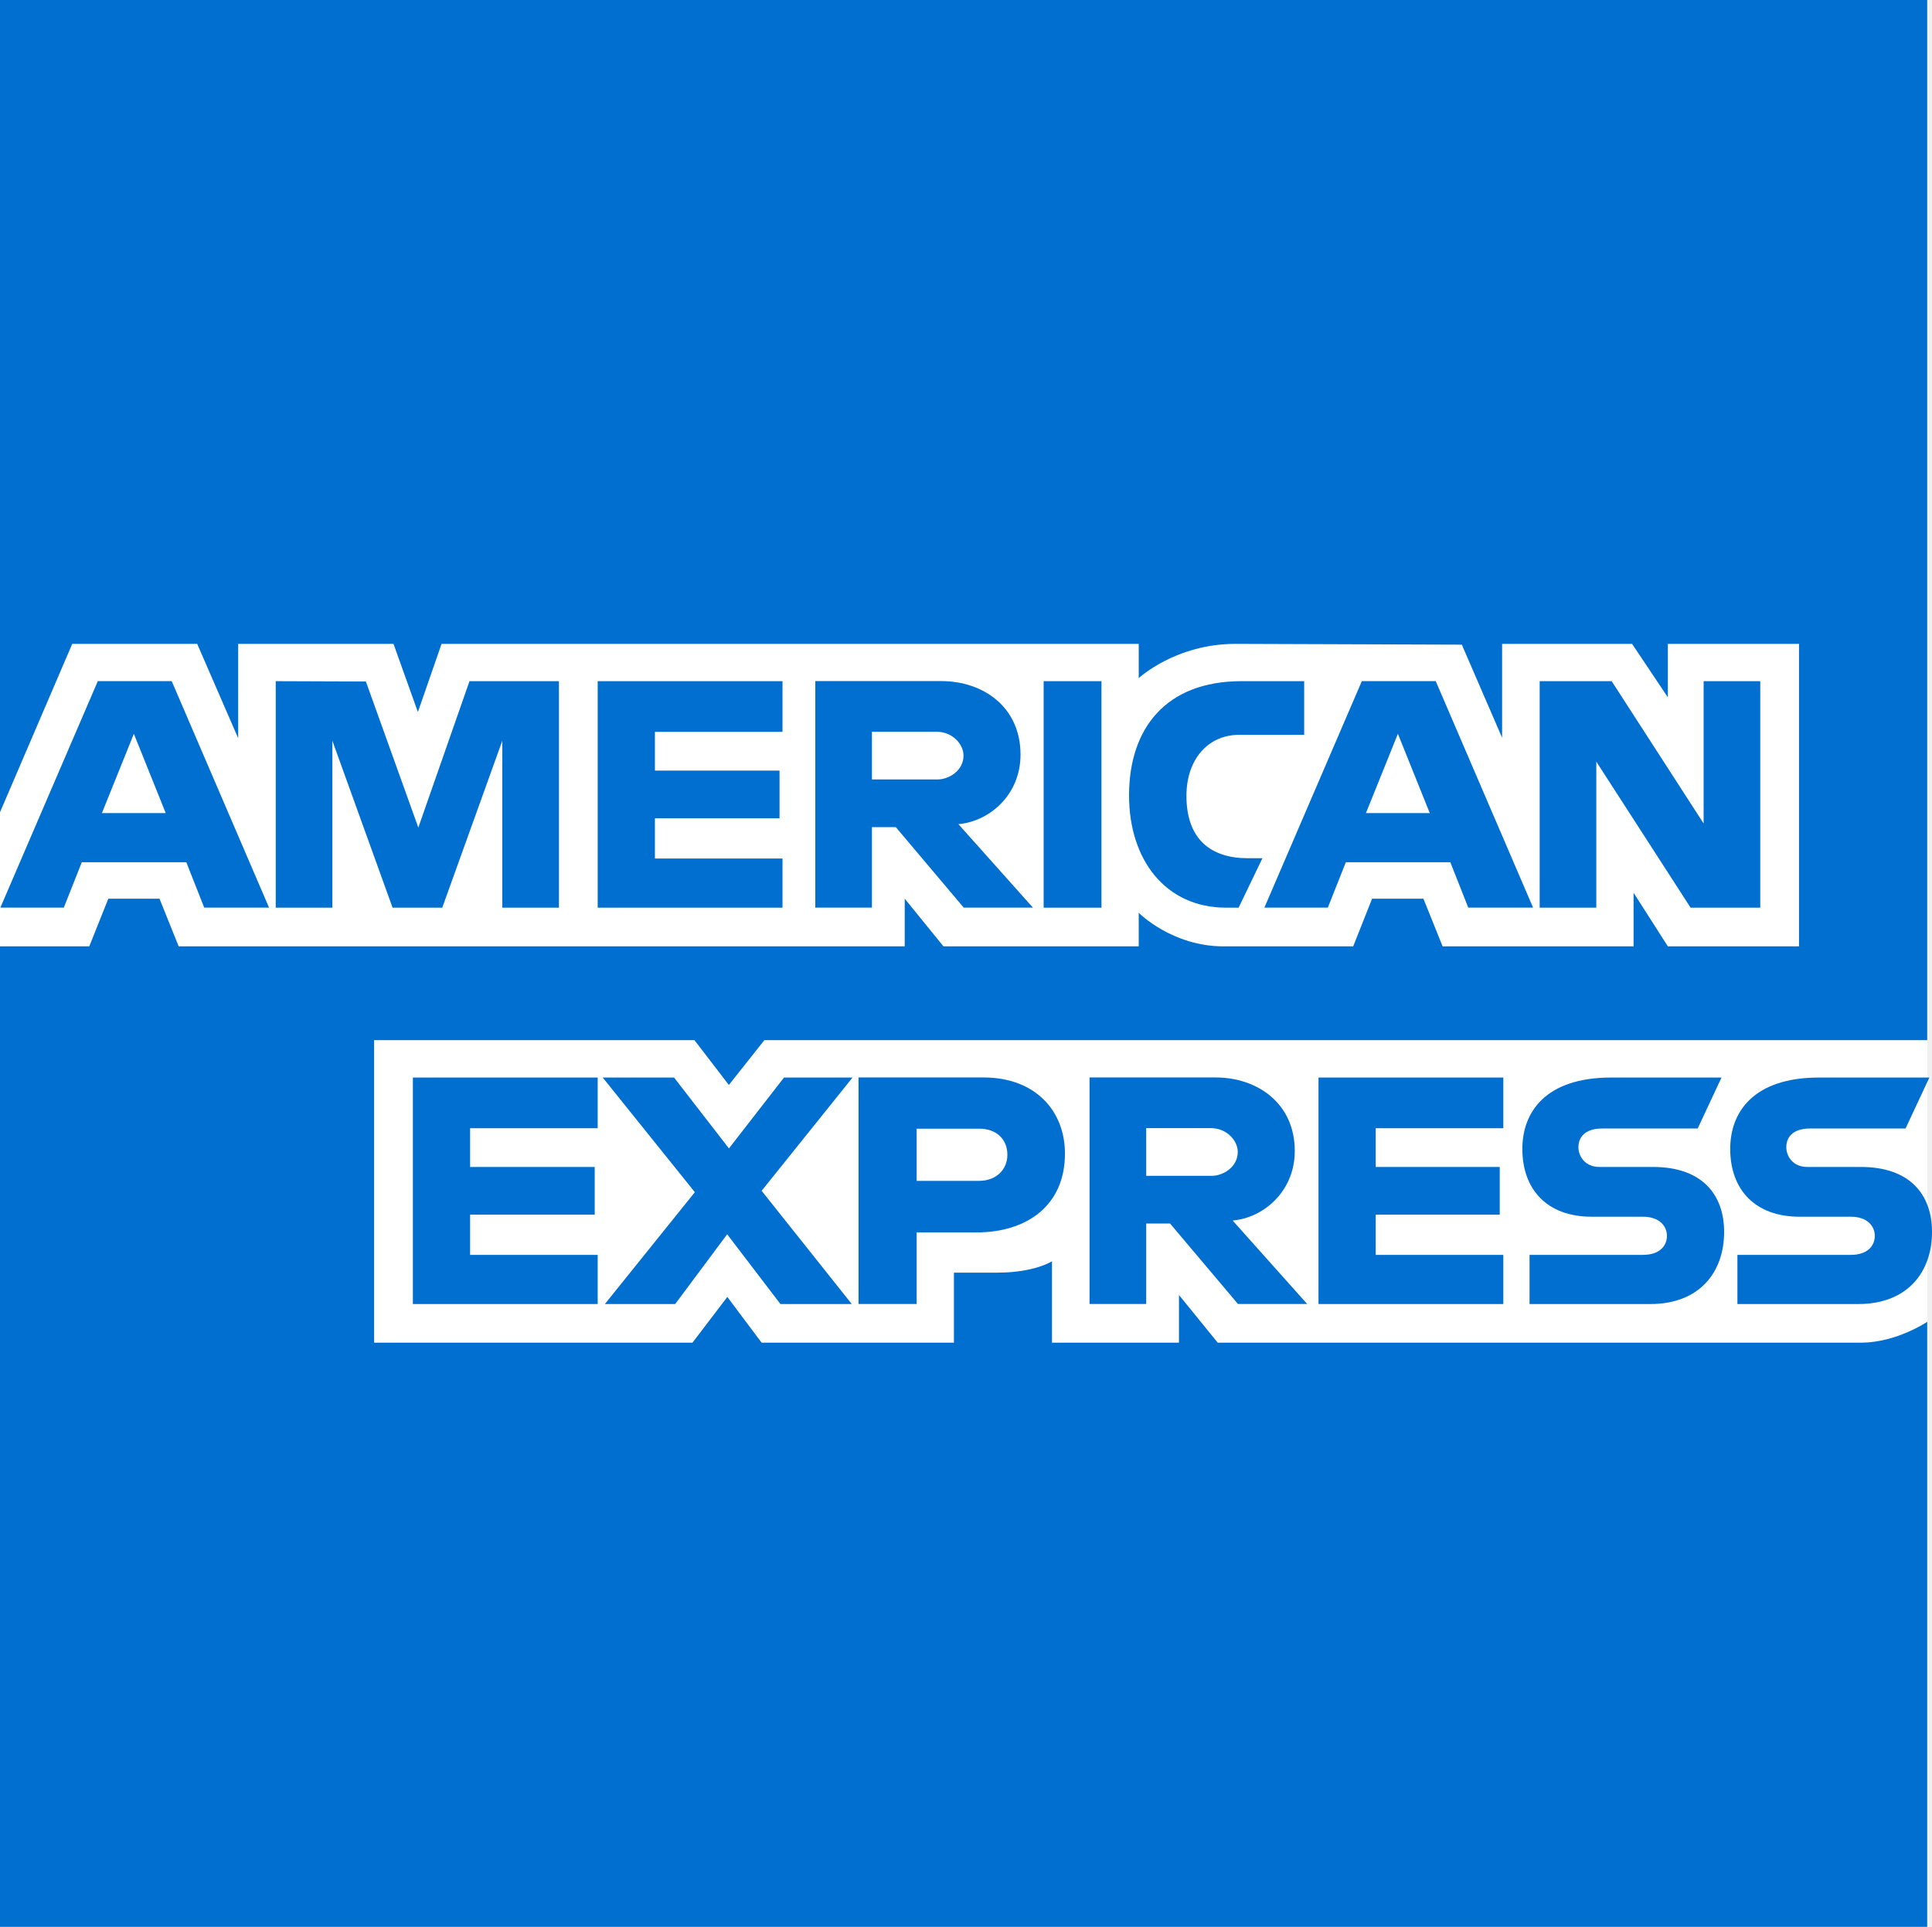
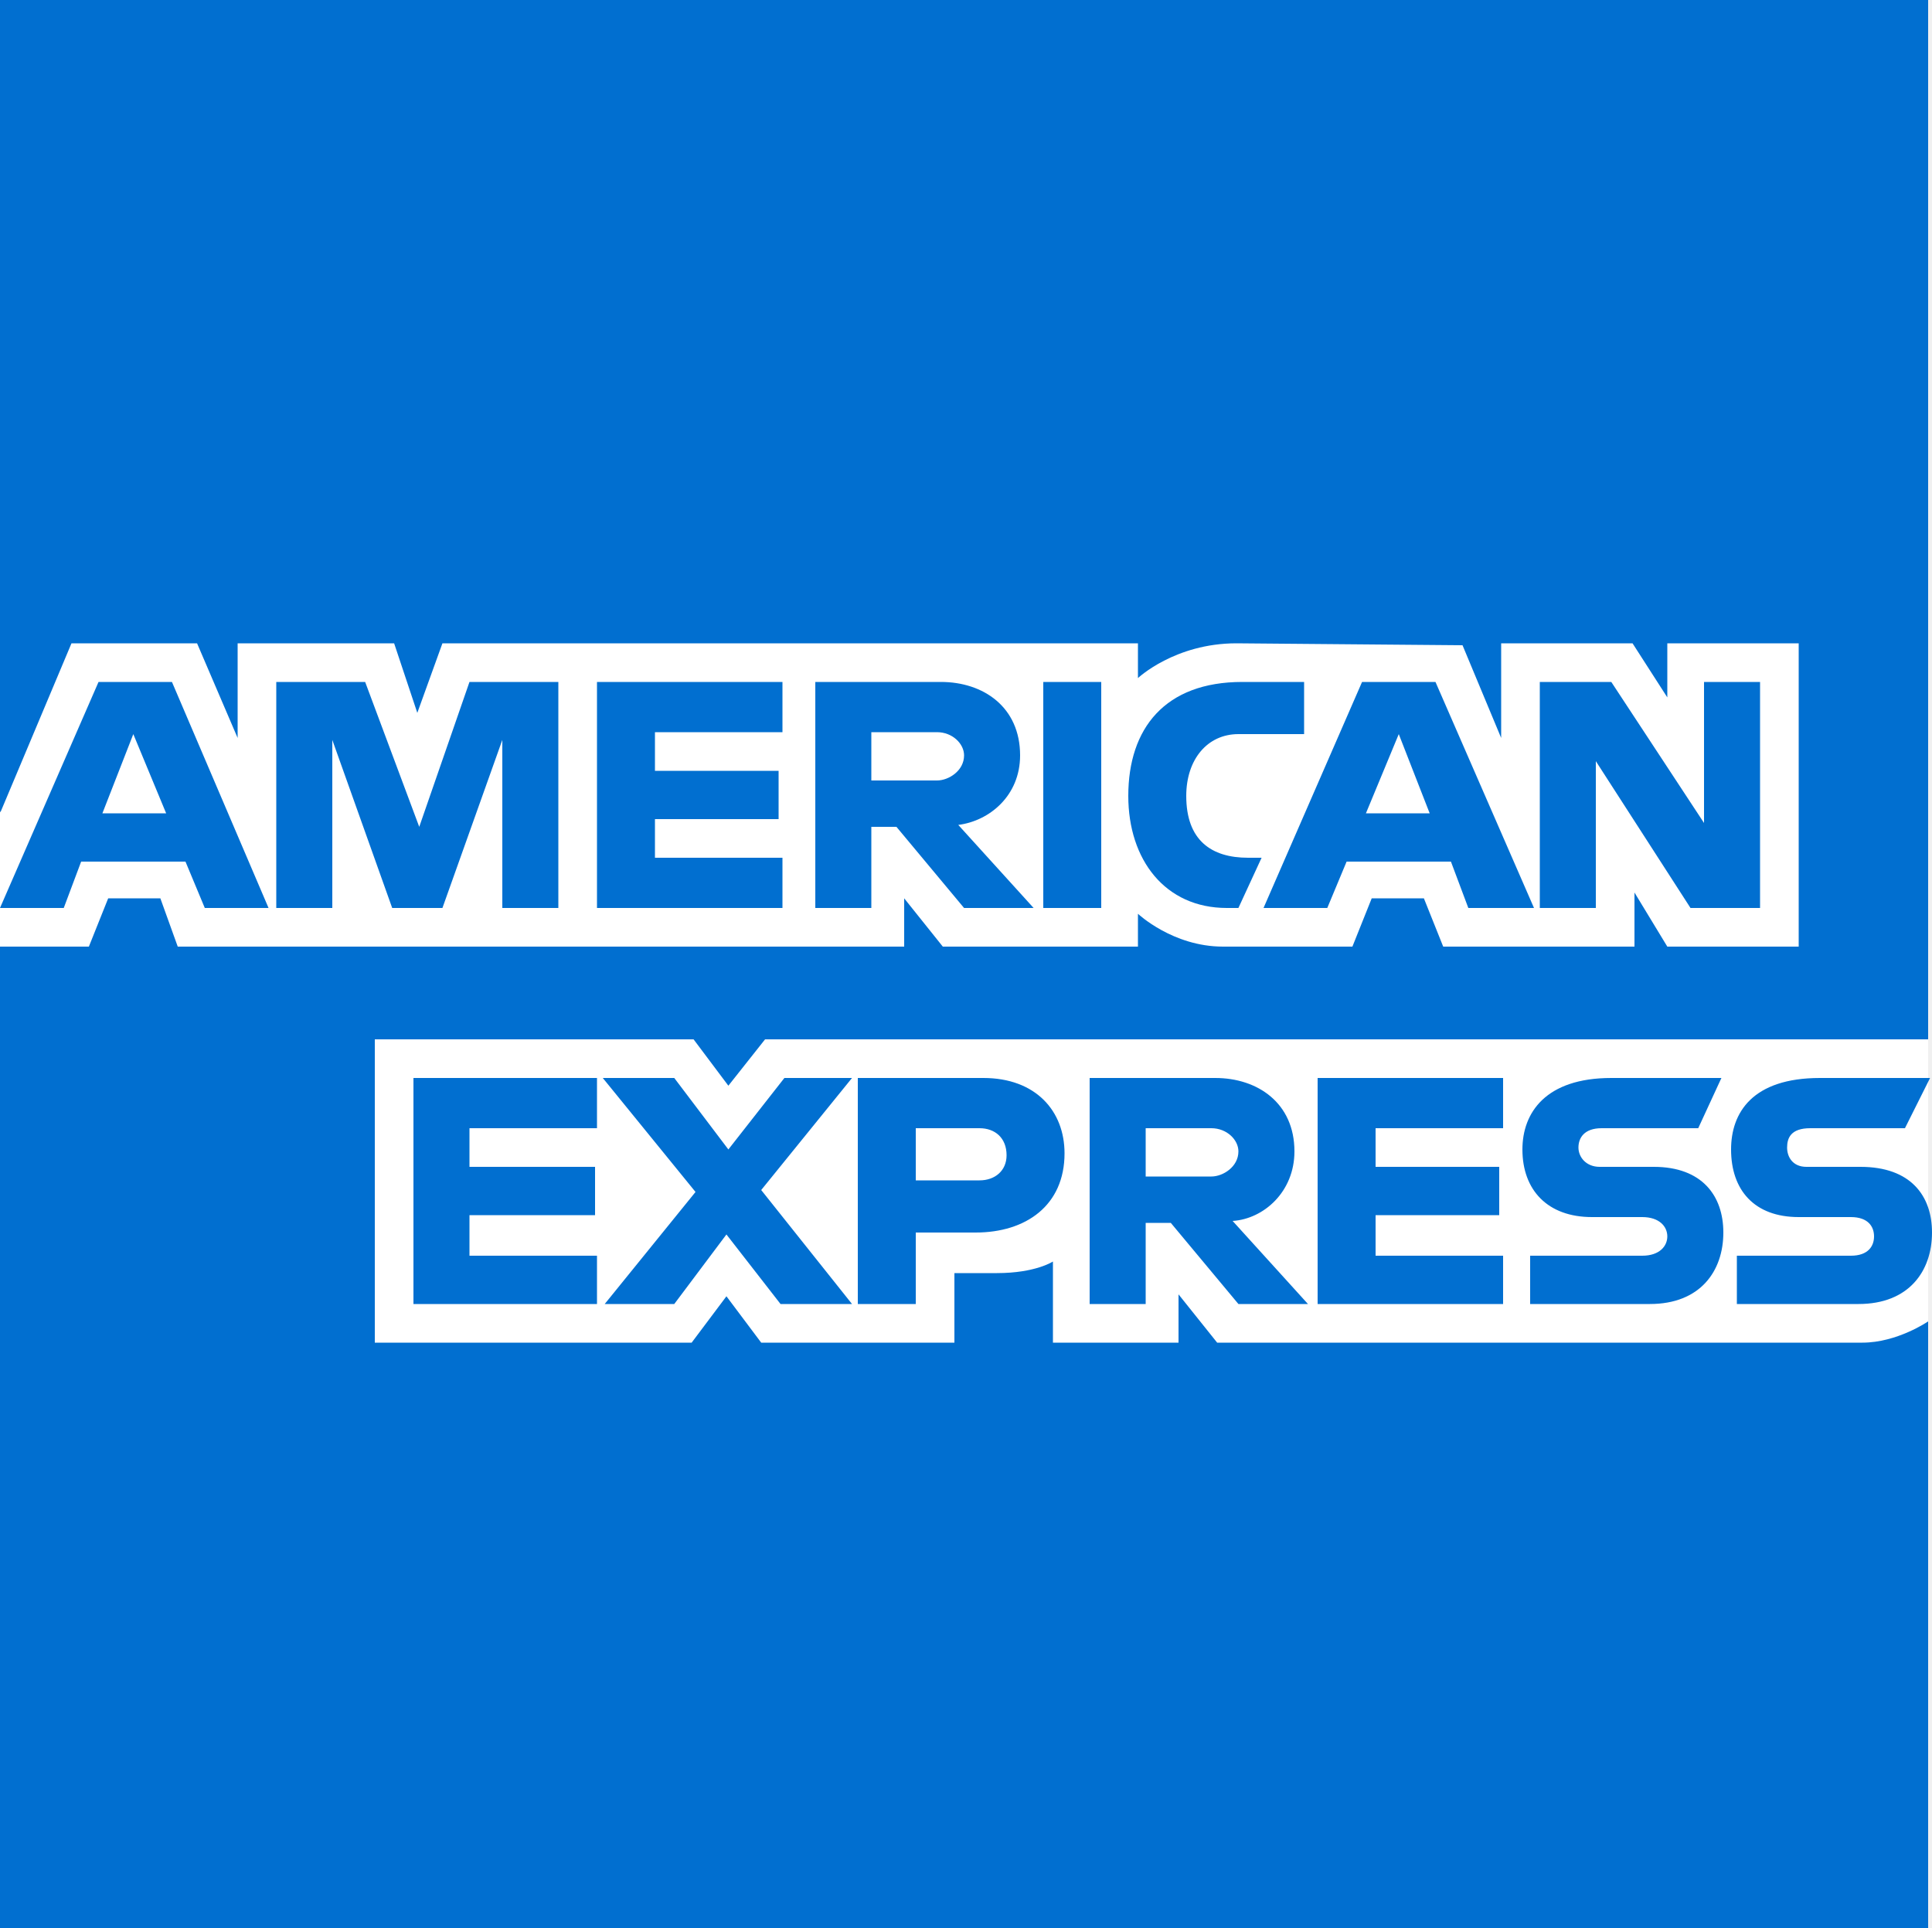
- <svg xmlns="http://www.w3.org/2000/svg" viewBox="0 0 1000 997.52">
-   <g transform="translate(-55.5 -1002.3)">
-     <path d="m55.5 1002.3h997.52v538.49l-49.374 77.148 49.374 68.661v313.22h-997.52v-507.63l30.859-35.488-30.859-33.945z" fill="#016fd0" />
-     <path d="m249.14 1697.4v-156.61h165.82l17.791 23.192 18.379-23.192h601.89v145.81s-15.74 10.644-33.945 10.801h-333.28l-20.058-24.687v24.687h-65.73v-42.142s-8.979 5.883-28.39 5.883h-22.373v36.259h-99.52l-17.765-23.69-18.038 23.69z" fill="#fff" />
-     <path d="m55.5 1422.8 37.393-87.177h64.668l21.221 48.833v-48.833h80.388l12.633 35.295 12.247-35.295h360.86v17.744s18.97-17.744 50.146-17.744l117.08 0.409 20.855 48.194v-48.603h67.273l18.515 27.683v-27.683h67.89v156.61h-67.89l-17.744-27.773v27.773h-98.838l-9.94-24.687h-26.571l-9.778 24.687h-67.029c-26.826 0-43.974-17.382-43.974-17.382v17.382h-101.06l-20.058-24.687v24.687h-375.8l-9.933-24.687h-26.486l-9.863 24.687h-46.199z" fill="#fff" />
-     <path d="m106.13 1354.9-50.435 117.26h32.836l9.306-23.482h54.1l9.258 23.482h33.559l-50.387-117.26h-38.236zm18.66 27.291 16.49 41.033h-33.029l16.538-41.033z" fill="#016fd0" />
-     <path d="m198.22 1472.2v-117.26l46.662 0.173 27.14 75.604 26.49-75.778h46.288v117.26h-29.316v-86.405l-31.076 86.405h-25.71l-31.162-86.405v86.405z" fill="#016fd0" />
-     <path d="m364.86 1472.2v-117.26h95.663v26.23h-66.038v20.058h64.495v24.687h-64.495v20.83h66.038v25.459z" fill="#016fd0" />
-     <path d="m477.5 1354.9v117.26h29.316v-41.66h12.344l35.15 41.66h35.825l-38.574-43.202c15.831-1.336 32.161-14.923 32.161-36.018 0-24.676-19.368-38.043-40.985-38.043h-65.238zm29.316 26.23h33.511c8.039 0 13.887 6.288 13.887 12.344 0 7.79-7.577 12.344-13.453 12.344h-33.945v-24.687z" fill="#016fd0" />
-     <path d="m625.62 1472.2h-29.933v-117.26h29.933z" fill="#016fd0" />
-     <path d="m696.6 1472.2h-6.461c-31.262 0-50.242-24.629-50.242-58.15 0-34.349 18.768-59.114 58.246-59.114h32.402v27.773h-33.587c-16.026 0-27.36 12.507-27.36 31.63 0 22.71 12.96 32.248 31.63 32.248h7.715z" fill="#016fd0" />
-     <path d="m760.39 1354.9-50.435 117.26h32.836l9.306-23.482h54.1l9.258 23.482h33.559l-50.387-117.26h-38.236zm18.66 27.291 16.49 41.033h-33.029l16.538-41.033z" fill="#016fd0" />
-     <path d="m852.43 1472.2v-117.26h37.272l47.59 73.676v-73.676h29.316v117.26h-36.066l-48.796-75.604v75.604z" fill="#016fd0" />
-     <path d="m269.2 1677.4v-117.26h95.663v26.23h-66.038v20.058h64.495v24.687h-64.495v20.83h66.038v25.459z" fill="#016fd0" />
-     <path d="m737.95 1677.4v-117.26h95.663v26.23h-66.038v20.058h64.187v24.687h-64.187v20.83h66.038v25.459z" fill="#016fd0" />
-     <path d="m368.57 1677.4 46.578-57.909-47.687-59.355h36.934l28.4 36.693 28.496-36.693h35.488l-47.06 58.632 46.664 58.632h-36.929l-27.575-36.115-26.905 36.115z" fill="#016fd0" />
-     <path d="m499.87 1560.1v117.26h30.088v-37.031h30.859c26.111 0 45.903-13.852 45.903-40.792 0-22.316-15.523-39.442-42.094-39.442h-64.756zm30.088 26.519h32.498c8.435 0 14.465 5.17 14.465 13.501 0 7.826-5.999 13.501-14.562 13.501h-32.402v-27.002z" fill="#016fd0" />
-     <path d="m619.45 1560.1v117.26h29.316v-41.66h12.344l35.15 41.66h35.825l-38.574-43.203c15.831-1.336 32.161-14.923 32.161-36.018 0-24.676-19.368-38.043-40.985-38.043h-65.238zm29.316 26.23h33.511c8.039 0 13.887 6.288 13.887 12.344 0 7.791-7.577 12.344-13.453 12.344h-33.945v-24.687z" fill="#016fd0" />
-     <path d="m847.19 1677.4v-25.459h58.671c8.681 0 12.44-4.691 12.44-9.836 0-4.93-3.747-9.913-12.44-9.913h-26.513c-23.046 0-35.88-14.041-35.88-35.121 0-18.802 11.753-36.934 45.999-36.934h57.089l-12.344 26.384h-49.374c-9.438 0-12.344 4.953-12.344 9.682 0 4.861 3.59 10.222 10.801 10.222h27.773c25.69 0 36.838 14.572 36.838 33.656 0 20.516-12.422 37.32-38.236 37.32z" fill="#016fd0" />
-     <path d="m954.78 1677.4v-25.459h58.671c8.681 0 12.44-4.691 12.44-9.836 0-4.93-3.747-9.913-12.44-9.913h-26.513c-23.046 0-35.88-14.041-35.88-35.121 0-18.802 11.753-36.934 45.999-36.934h57.089l-12.344 26.384h-49.374c-9.438 0-12.344 4.953-12.344 9.682 0 4.861 3.59 10.222 10.801 10.222h27.773c25.69 0 36.838 14.572 36.838 33.656 0 20.516-12.422 37.32-38.236 37.32z" fill="#016fd0" />
-   </g>
+ <svg xmlns="http://www.w3.org/2000/svg" viewBox="0 0 1000 998">
+   <path fill="#016fd0" d="M0 0h998v538l-50 78 50 68v314H0V490l31-36-31-34z" />
+   <path fill="#fff" d="M194 695V538h165l18 24 19-24h602v146s-16 11-34 11H630l-20-25v25h-65v-42s-9 6-29 6h-22v36H394l-18-24-18 24zM0 421l37-88h65l21 49v-49h81l12 36 13-36h360v18s19-18 51-18l117 1 20 48v-49h68l18 28v-28h68v157h-68l-17-28v28h-99l-10-25h-27l-10 25h-67c-26 0-44-17-44-17v17H488l-20-25v25H92l-9-25H56l-10 25H0z" />
+   <path fill="#016fd0" d="M51 353 0 470h33l9-24h54l10 24h33L89 353H51zm18 27 17 41H53l16-41zM143 470V353h46l28 75 26-75h46v117h-29v-87l-31 87h-26l-31-87v87zM309 470V353h96v26h-66v20h64v25h-64v20h66v26zM422 353v117h29v-42h13l35 42h36l-39-43c16-2 32-15 32-36 0-25-19-38-41-38h-65zm29 26h34c8 0 14 6 14 12 0 8-8 13-14 13h-34v-25zM570 470h-30V353h30zM641 470h-6c-32 0-51-25-51-58 0-35 19-59 59-59h32v27h-34c-16 0-27 13-27 32 0 23 13 32 32 32h7zM705 353l-51 117h33l10-24h54l9 24h34l-51-117h-38zm19 27 16 41h-33l17-41zM797 470V353h37l48 73v-73h29v117h-36l-49-76v76zM214 675V558h95v26h-66v20h65v25h-65v21h66v25zM682 675V558h96v26h-66v20h64v25h-64v21h66v25zM313 675l47-58-48-59h37l28 37 29-37h35l-47 58 47 59h-37l-28-36-27 36zM444 558v117h30v-37h31c26 0 46-14 46-41 0-22-15-39-42-39h-65zm30 26h33c8 0 14 5 14 14 0 8-6 13-14 13h-33v-27zM564 558v117h29v-42h13l35 42h36l-39-43c16-1 32-15 32-36 0-25-19-38-41-38h-65zm29 26h34c8 0 14 6 14 12 0 8-8 13-14 13h-34v-25zM792 675v-25h58c9 0 13-5 13-10s-4-10-13-10h-26c-23 0-36-14-36-35 0-19 12-37 46-37h57l-12 26h-50c-9 0-12 5-12 10s4 10 11 10h28c25 0 36 15 36 34 0 20-12 37-38 37zM899 675v-25h59c9 0 12-5 12-10s-3-10-12-10h-27c-23 0-35-14-35-35 0-19 11-37 46-37h57l-13 26h-49c-10 0-12 5-12 10s3 10 10 10h28c26 0 37 15 37 34 0 20-12 37-38 37z" />
</svg>
